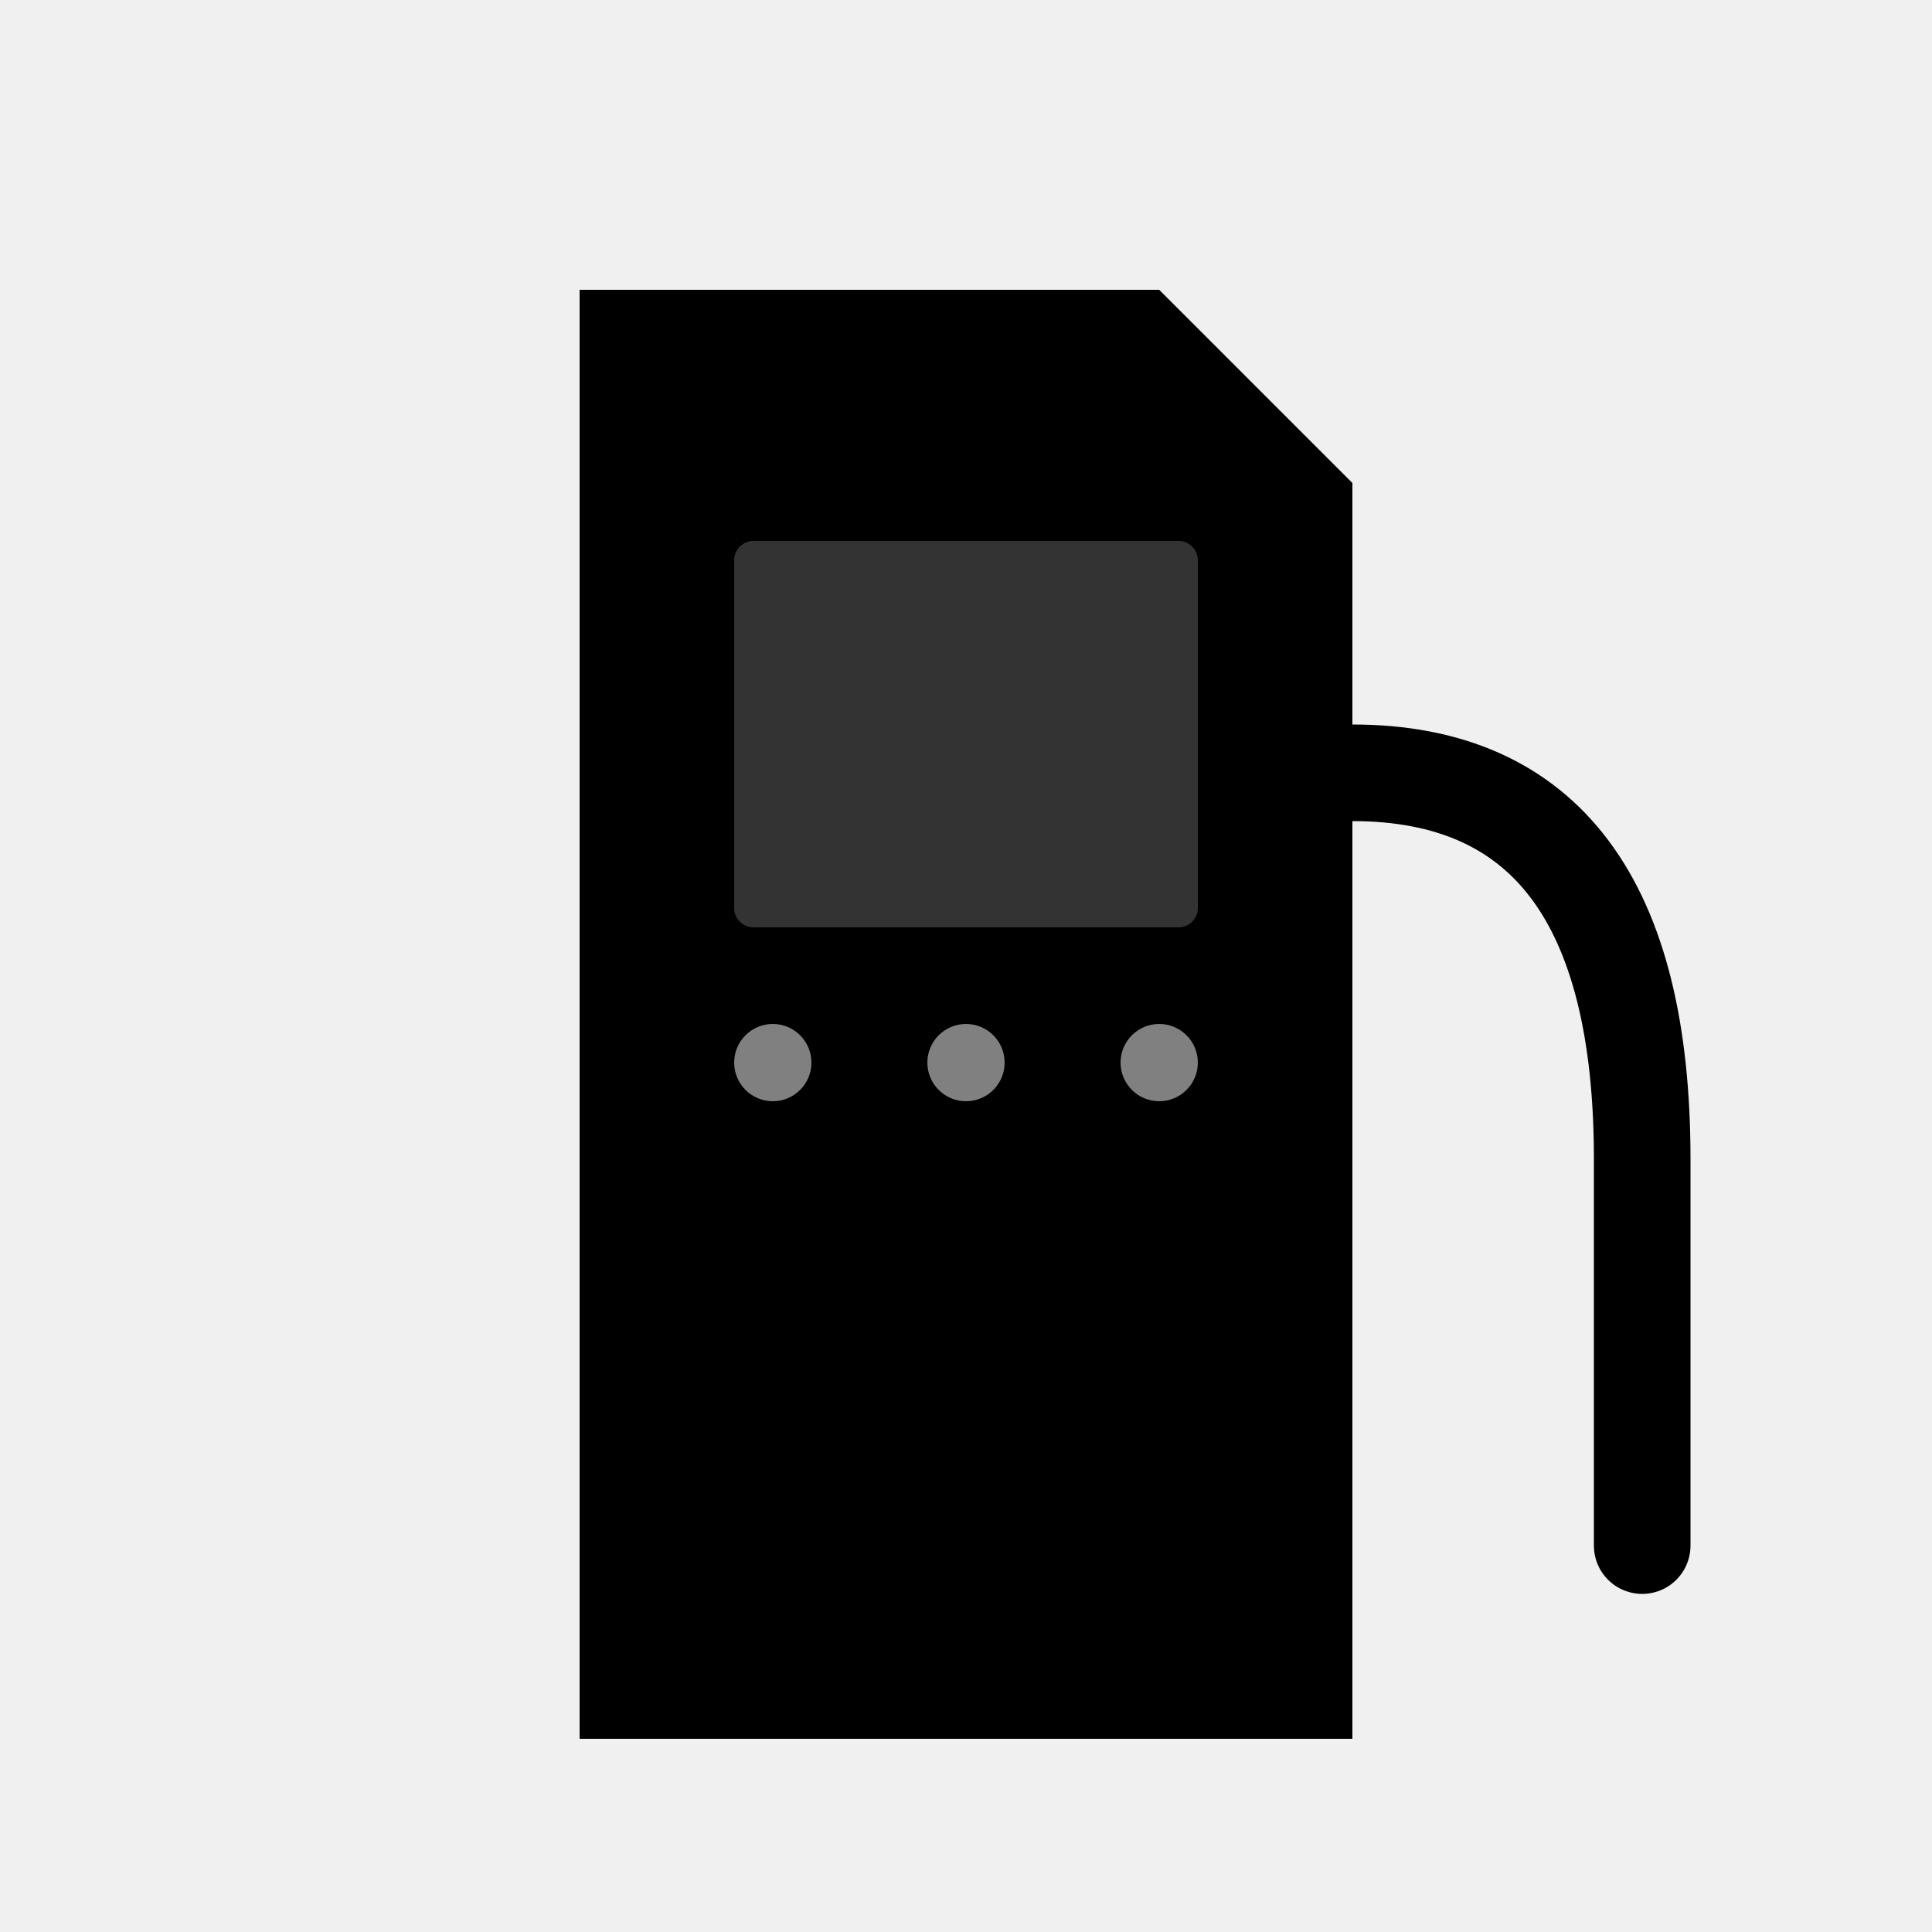
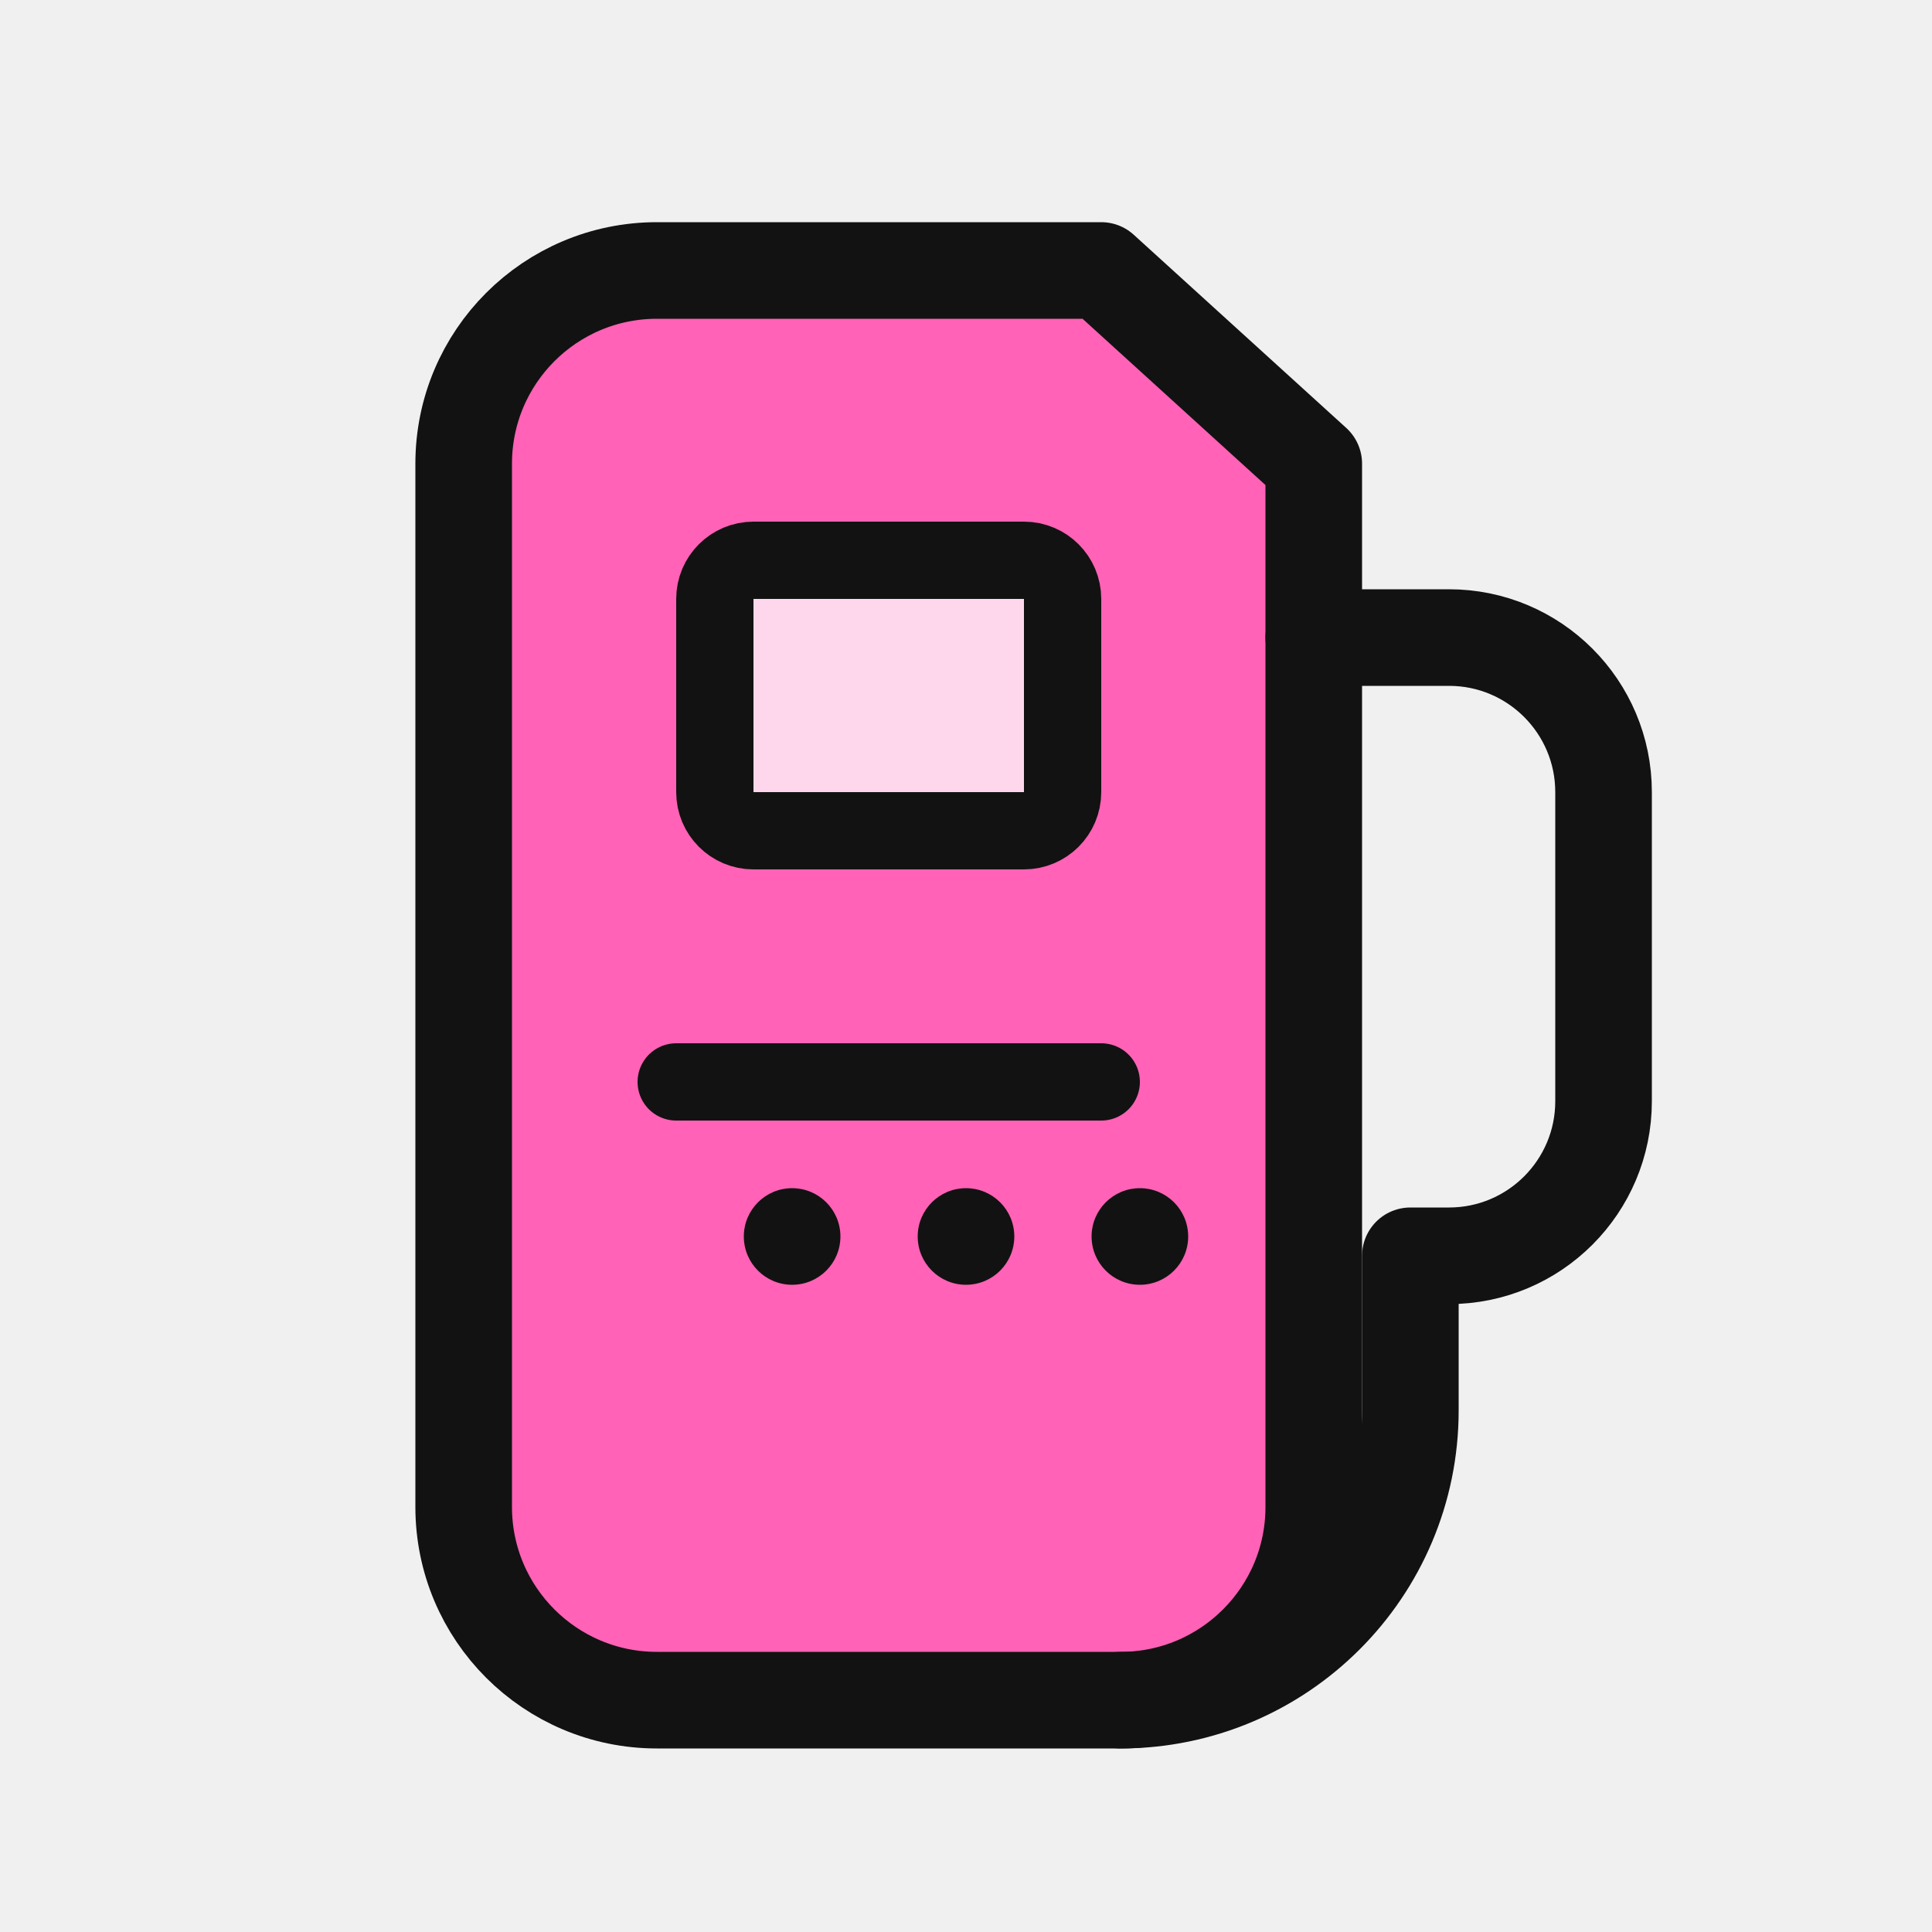
<svg xmlns="http://www.w3.org/2000/svg" width="100" height="100" viewBox="0 0 100 100" fill="none">
-   <path d="M30 15 H60 L70 25 V90 H30 V15 Z" fill="black" />
-   <rect x="38" y="28" width="24" height="20" rx="1" fill="white" fill-opacity="0.2" />
-   <path d="M70 40 Q85 40 85 60 V80" stroke="black" stroke-width="5" fill="none" stroke-linecap="round" />
-   <circle cx="40" cy="55" r="2" fill="white" fill-opacity="0.5" />
-   <circle cx="50" cy="55" r="2" fill="white" fill-opacity="0.5" />
-   <circle cx="60" cy="55" r="2" fill="white" fill-opacity="0.5" />
+   <path d="M34 14H57L68 24V78C68 83.523 63.523 88 58 88H34C28.477 88 24 83.523 24 78V24C24 18.477 28.477 14 34 14Z" fill="#FF62B6" stroke="#121212" stroke-width="5" stroke-linejoin="round" />
+   <rect x="37" y="29" width="18" height="14" rx="2" fill="#FFD7EC" stroke="#121212" stroke-width="4" />
+   <path d="M68 33H75C79.418 33 83 36.582 83 41V57C83 61.418 79.418 65 75 65H73V73C73 81.284 66.284 88 58 88" stroke="#121212" stroke-width="5" stroke-linecap="round" stroke-linejoin="round" />
+   <path d="M35 56H57" stroke="#121212" stroke-width="4" stroke-linecap="round" />
+   <circle cx="41" cy="64" r="2.5" fill="#121212" />
+   <circle cx="50" cy="64" r="2.5" fill="#121212" />
+   <circle cx="59" cy="64" r="2.5" fill="#121212" />
</svg>
